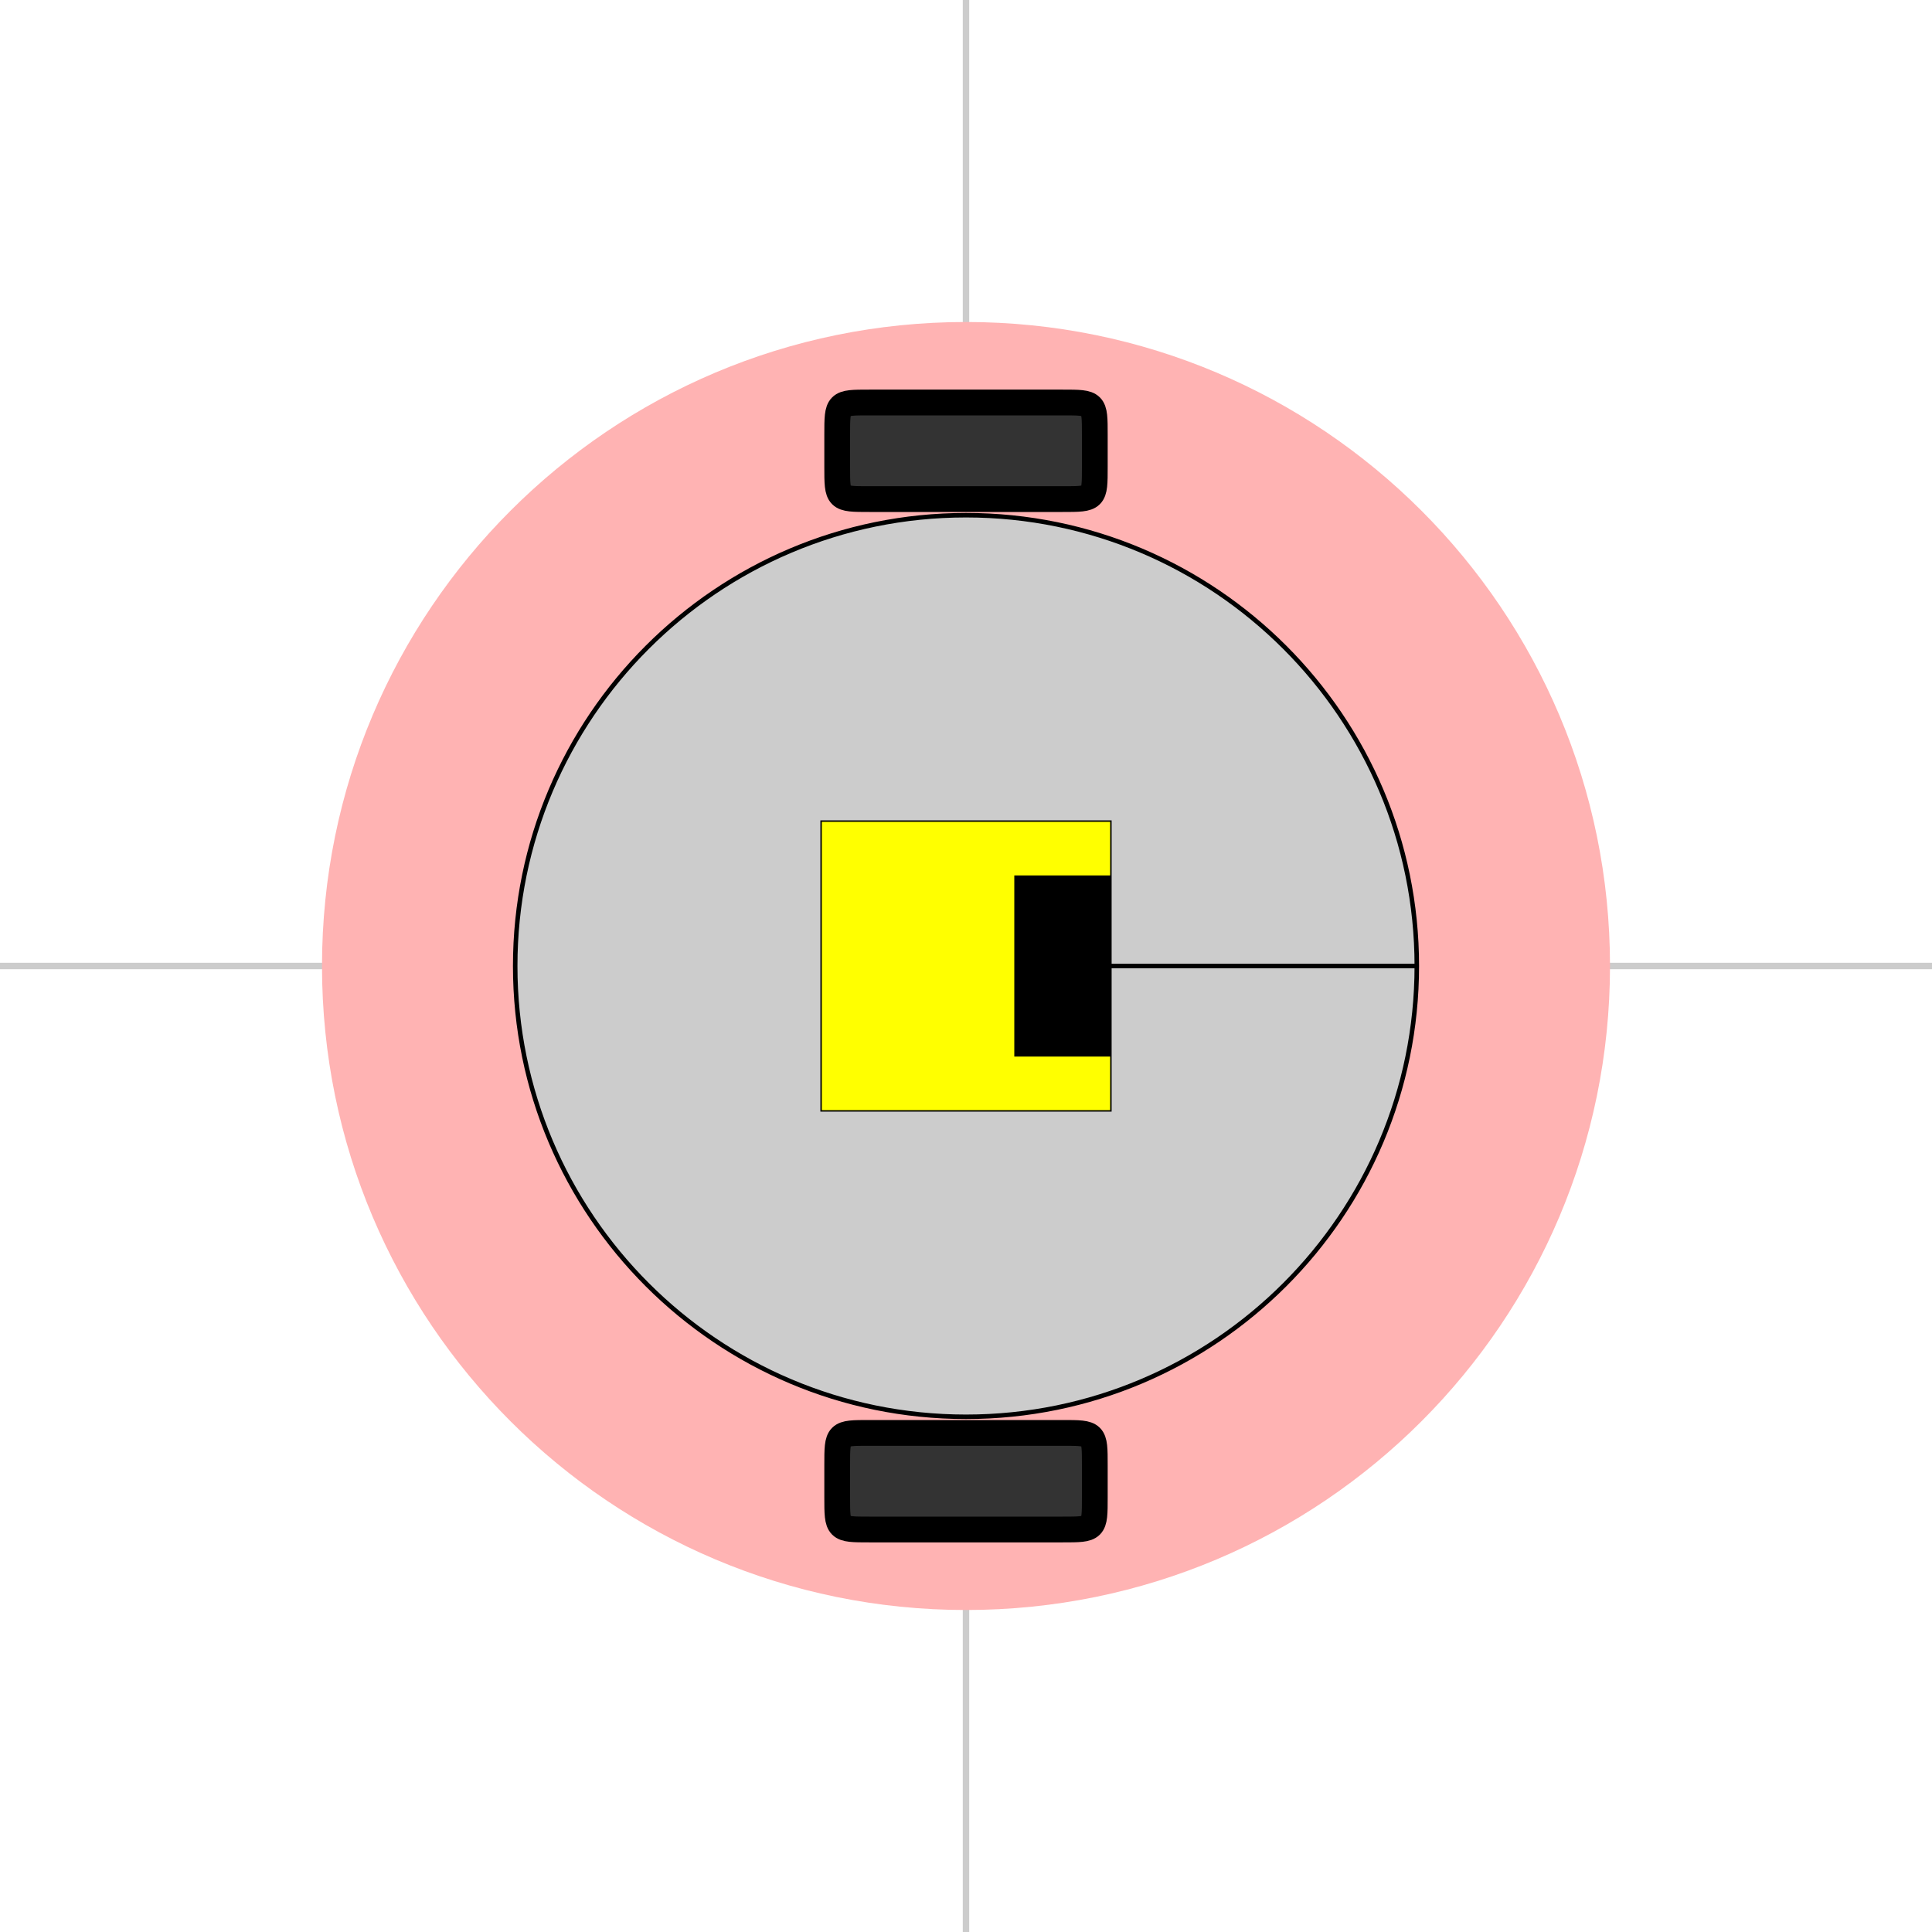
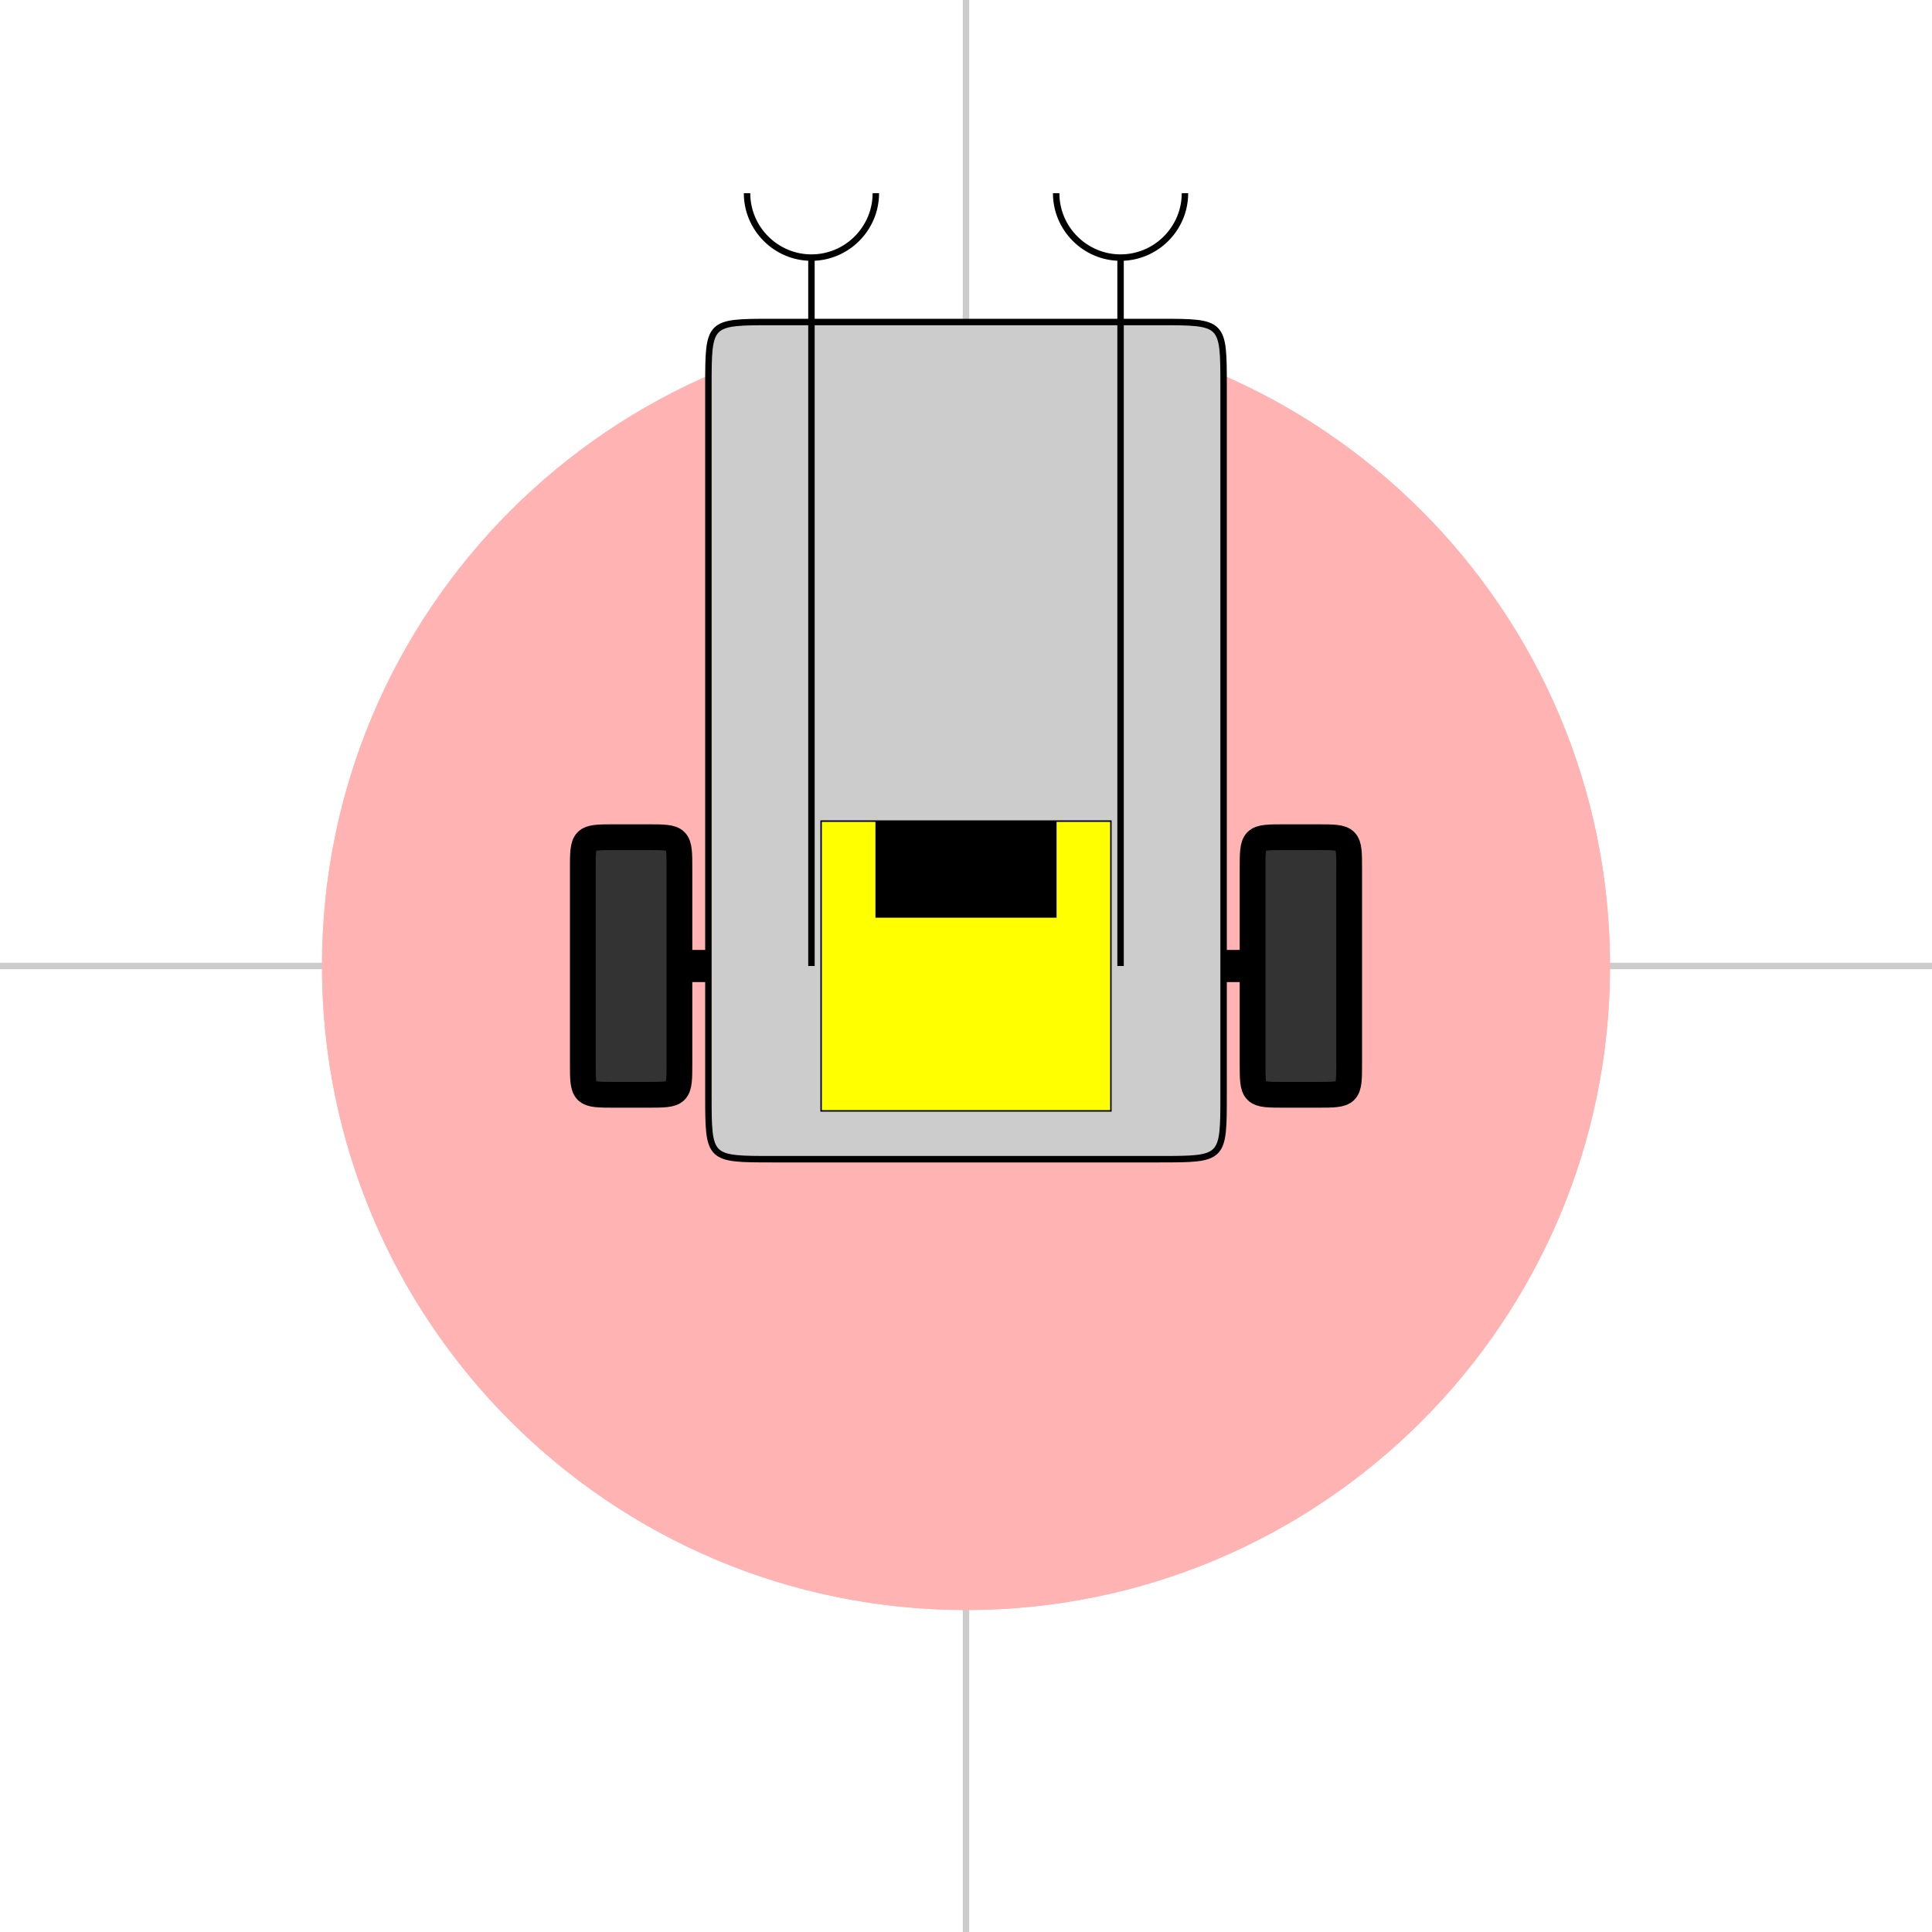
<svg xmlns="http://www.w3.org/2000/svg" width="800pt" height="800pt" viewBox="0 0 800 800" version="1.1">
-   <g id="surface40">
+   <g id="surface46">
    <rect x="0" y="0" width="800" height="800" style="fill:rgb(100%,100%,100%);fill-opacity:1;stroke:none;" />
-     <path style="fill:none;stroke-width:0.005;stroke-linecap:butt;stroke-linejoin:miter;stroke:rgb(80%,80%,80%);stroke-opacity:1;stroke-miterlimit:10;" d="M -10 -10 L -10 10 " transform="matrix(533.3333,0,0,-533.3333,400,400)" />
-     <path style="fill:none;stroke-width:0.005;stroke-linecap:butt;stroke-linejoin:miter;stroke:rgb(80%,80%,80%);stroke-opacity:1;stroke-miterlimit:10;" d="M -9 -10 L -9 10 " transform="matrix(533.3333,0,0,-533.3333,400,400)" />
-     <path style="fill:none;stroke-width:0.005;stroke-linecap:butt;stroke-linejoin:miter;stroke:rgb(80%,80%,80%);stroke-opacity:1;stroke-miterlimit:10;" d="M -8 -10 L -8 10 " transform="matrix(533.3333,0,0,-533.3333,400,400)" />
-     <path style="fill:none;stroke-width:0.005;stroke-linecap:butt;stroke-linejoin:miter;stroke:rgb(80%,80%,80%);stroke-opacity:1;stroke-miterlimit:10;" d="M -7 -10 L -7 10 " transform="matrix(533.3333,0,0,-533.3333,400,400)" />
-     <path style="fill:none;stroke-width:0.005;stroke-linecap:butt;stroke-linejoin:miter;stroke:rgb(80%,80%,80%);stroke-opacity:1;stroke-miterlimit:10;" d="M -6 -10 L -6 10 " transform="matrix(533.3333,0,0,-533.3333,400,400)" />
-     <path style="fill:none;stroke-width:0.005;stroke-linecap:butt;stroke-linejoin:miter;stroke:rgb(80%,80%,80%);stroke-opacity:1;stroke-miterlimit:10;" d="M -5 -10 L -5 10 " transform="matrix(533.3333,0,0,-533.3333,400,400)" />
-     <path style="fill:none;stroke-width:0.005;stroke-linecap:butt;stroke-linejoin:miter;stroke:rgb(80%,80%,80%);stroke-opacity:1;stroke-miterlimit:10;" d="M -4 -10 L -4 10 " transform="matrix(533.3333,0,0,-533.3333,400,400)" />
-     <path style="fill:none;stroke-width:0.005;stroke-linecap:butt;stroke-linejoin:miter;stroke:rgb(80%,80%,80%);stroke-opacity:1;stroke-miterlimit:10;" d="M -3 -10 L -3 10 " transform="matrix(533.3333,0,0,-533.3333,400,400)" />
-     <path style="fill:none;stroke-width:0.005;stroke-linecap:butt;stroke-linejoin:miter;stroke:rgb(80%,80%,80%);stroke-opacity:1;stroke-miterlimit:10;" d="M -2 -10 L -2 10 " transform="matrix(533.3333,0,0,-533.3333,400,400)" />
-     <path style="fill:none;stroke-width:0.005;stroke-linecap:butt;stroke-linejoin:miter;stroke:rgb(80%,80%,80%);stroke-opacity:1;stroke-miterlimit:10;" d="M -1 -10 L -1 10 " transform="matrix(533.3333,0,0,-533.3333,400,400)" />
-     <path style="fill:none;stroke-width:0.005;stroke-linecap:butt;stroke-linejoin:miter;stroke:rgb(80%,80%,80%);stroke-opacity:1;stroke-miterlimit:10;" d="M 0 -10 L 0 10 " transform="matrix(533.3333,0,0,-533.3333,400,400)" />
-     <path style="fill:none;stroke-width:0.005;stroke-linecap:butt;stroke-linejoin:miter;stroke:rgb(80%,80%,80%);stroke-opacity:1;stroke-miterlimit:10;" d="M 1 -10 L 1 10 " transform="matrix(533.3333,0,0,-533.3333,400,400)" />
-     <path style="fill:none;stroke-width:0.005;stroke-linecap:butt;stroke-linejoin:miter;stroke:rgb(80%,80%,80%);stroke-opacity:1;stroke-miterlimit:10;" d="M 2 -10 L 2 10 " transform="matrix(533.3333,0,0,-533.3333,400,400)" />
-     <path style="fill:none;stroke-width:0.005;stroke-linecap:butt;stroke-linejoin:miter;stroke:rgb(80%,80%,80%);stroke-opacity:1;stroke-miterlimit:10;" d="M 3 -10 L 3 10 " transform="matrix(533.3333,0,0,-533.3333,400,400)" />
-     <path style="fill:none;stroke-width:0.005;stroke-linecap:butt;stroke-linejoin:miter;stroke:rgb(80%,80%,80%);stroke-opacity:1;stroke-miterlimit:10;" d="M 4 -10 L 4 10 " transform="matrix(533.3333,0,0,-533.3333,400,400)" />
-     <path style="fill:none;stroke-width:0.005;stroke-linecap:butt;stroke-linejoin:miter;stroke:rgb(80%,80%,80%);stroke-opacity:1;stroke-miterlimit:10;" d="M 5 -10 L 5 10 " transform="matrix(533.3333,0,0,-533.3333,400,400)" />
-     <path style="fill:none;stroke-width:0.005;stroke-linecap:butt;stroke-linejoin:miter;stroke:rgb(80%,80%,80%);stroke-opacity:1;stroke-miterlimit:10;" d="M 6 -10 L 6 10 " transform="matrix(533.3333,0,0,-533.3333,400,400)" />
-     <path style="fill:none;stroke-width:0.005;stroke-linecap:butt;stroke-linejoin:miter;stroke:rgb(80%,80%,80%);stroke-opacity:1;stroke-miterlimit:10;" d="M 7 -10 L 7 10 " transform="matrix(533.3333,0,0,-533.3333,400,400)" />
-     <path style="fill:none;stroke-width:0.005;stroke-linecap:butt;stroke-linejoin:miter;stroke:rgb(80%,80%,80%);stroke-opacity:1;stroke-miterlimit:10;" d="M 8 -10 L 8 10 " transform="matrix(533.3333,0,0,-533.3333,400,400)" />
-     <path style="fill:none;stroke-width:0.005;stroke-linecap:butt;stroke-linejoin:miter;stroke:rgb(80%,80%,80%);stroke-opacity:1;stroke-miterlimit:10;" d="M 9 -10 L 9 10 " transform="matrix(533.3333,0,0,-533.3333,400,400)" />
-     <path style="fill:none;stroke-width:0.005;stroke-linecap:butt;stroke-linejoin:miter;stroke:rgb(80%,80%,80%);stroke-opacity:1;stroke-miterlimit:10;" d="M 10 -10 L 10 10 " transform="matrix(533.3333,0,0,-533.3333,400,400)" />
-     <path style="fill:none;stroke-width:0.005;stroke-linecap:butt;stroke-linejoin:miter;stroke:rgb(80%,80%,80%);stroke-opacity:1;stroke-miterlimit:10;" d="M -10 -10 L 10 -10 " transform="matrix(533.3333,0,0,-533.3333,400,400)" />
-     <path style="fill:none;stroke-width:0.005;stroke-linecap:butt;stroke-linejoin:miter;stroke:rgb(80%,80%,80%);stroke-opacity:1;stroke-miterlimit:10;" d="M -10 -9 L 10 -9 " transform="matrix(533.3333,0,0,-533.3333,400,400)" />
-     <path style="fill:none;stroke-width:0.005;stroke-linecap:butt;stroke-linejoin:miter;stroke:rgb(80%,80%,80%);stroke-opacity:1;stroke-miterlimit:10;" d="M -10 -8 L 10 -8 " transform="matrix(533.3333,0,0,-533.3333,400,400)" />
-     <path style="fill:none;stroke-width:0.005;stroke-linecap:butt;stroke-linejoin:miter;stroke:rgb(80%,80%,80%);stroke-opacity:1;stroke-miterlimit:10;" d="M -10 -7 L 10 -7 " transform="matrix(533.3333,0,0,-533.3333,400,400)" />
-     <path style="fill:none;stroke-width:0.005;stroke-linecap:butt;stroke-linejoin:miter;stroke:rgb(80%,80%,80%);stroke-opacity:1;stroke-miterlimit:10;" d="M -10 -6 L 10 -6 " transform="matrix(533.3333,0,0,-533.3333,400,400)" />
-     <path style="fill:none;stroke-width:0.005;stroke-linecap:butt;stroke-linejoin:miter;stroke:rgb(80%,80%,80%);stroke-opacity:1;stroke-miterlimit:10;" d="M -10 -5 L 10 -5 " transform="matrix(533.3333,0,0,-533.3333,400,400)" />
-     <path style="fill:none;stroke-width:0.005;stroke-linecap:butt;stroke-linejoin:miter;stroke:rgb(80%,80%,80%);stroke-opacity:1;stroke-miterlimit:10;" d="M -10 -4 L 10 -4 " transform="matrix(533.3333,0,0,-533.3333,400,400)" />
-     <path style="fill:none;stroke-width:0.005;stroke-linecap:butt;stroke-linejoin:miter;stroke:rgb(80%,80%,80%);stroke-opacity:1;stroke-miterlimit:10;" d="M -10 -3 L 10 -3 " transform="matrix(533.3333,0,0,-533.3333,400,400)" />
-     <path style="fill:none;stroke-width:0.005;stroke-linecap:butt;stroke-linejoin:miter;stroke:rgb(80%,80%,80%);stroke-opacity:1;stroke-miterlimit:10;" d="M -10 -2 L 10 -2 " transform="matrix(533.3333,0,0,-533.3333,400,400)" />
-     <path style="fill:none;stroke-width:0.005;stroke-linecap:butt;stroke-linejoin:miter;stroke:rgb(80%,80%,80%);stroke-opacity:1;stroke-miterlimit:10;" d="M -10 -1 L 10 -1 " transform="matrix(533.3333,0,0,-533.3333,400,400)" />
-     <path style="fill:none;stroke-width:0.005;stroke-linecap:butt;stroke-linejoin:miter;stroke:rgb(80%,80%,80%);stroke-opacity:1;stroke-miterlimit:10;" d="M -10 0 L 10 0 " transform="matrix(533.3333,0,0,-533.3333,400,400)" />
-     <path style="fill:none;stroke-width:0.005;stroke-linecap:butt;stroke-linejoin:miter;stroke:rgb(80%,80%,80%);stroke-opacity:1;stroke-miterlimit:10;" d="M -10 1 L 10 1 " transform="matrix(533.3333,0,0,-533.3333,400,400)" />
-     <path style="fill:none;stroke-width:0.005;stroke-linecap:butt;stroke-linejoin:miter;stroke:rgb(80%,80%,80%);stroke-opacity:1;stroke-miterlimit:10;" d="M -10 2 L 10 2 " transform="matrix(533.3333,0,0,-533.3333,400,400)" />
-     <path style="fill:none;stroke-width:0.005;stroke-linecap:butt;stroke-linejoin:miter;stroke:rgb(80%,80%,80%);stroke-opacity:1;stroke-miterlimit:10;" d="M -10 3 L 10 3 " transform="matrix(533.3333,0,0,-533.3333,400,400)" />
-     <path style="fill:none;stroke-width:0.005;stroke-linecap:butt;stroke-linejoin:miter;stroke:rgb(80%,80%,80%);stroke-opacity:1;stroke-miterlimit:10;" d="M -10 4 L 10 4 " transform="matrix(533.3333,0,0,-533.3333,400,400)" />
-     <path style="fill:none;stroke-width:0.005;stroke-linecap:butt;stroke-linejoin:miter;stroke:rgb(80%,80%,80%);stroke-opacity:1;stroke-miterlimit:10;" d="M -10 5 L 10 5 " transform="matrix(533.3333,0,0,-533.3333,400,400)" />
-     <path style="fill:none;stroke-width:0.005;stroke-linecap:butt;stroke-linejoin:miter;stroke:rgb(80%,80%,80%);stroke-opacity:1;stroke-miterlimit:10;" d="M -10 6 L 10 6 " transform="matrix(533.3333,0,0,-533.3333,400,400)" />
-     <path style="fill:none;stroke-width:0.005;stroke-linecap:butt;stroke-linejoin:miter;stroke:rgb(80%,80%,80%);stroke-opacity:1;stroke-miterlimit:10;" d="M -10 7 L 10 7 " transform="matrix(533.3333,0,0,-533.3333,400,400)" />
-     <path style="fill:none;stroke-width:0.005;stroke-linecap:butt;stroke-linejoin:miter;stroke:rgb(80%,80%,80%);stroke-opacity:1;stroke-miterlimit:10;" d="M -10 8 L 10 8 " transform="matrix(533.3333,0,0,-533.3333,400,400)" />
-     <path style="fill:none;stroke-width:0.005;stroke-linecap:butt;stroke-linejoin:miter;stroke:rgb(80%,80%,80%);stroke-opacity:1;stroke-miterlimit:10;" d="M -10 9 L 10 9 " transform="matrix(533.3333,0,0,-533.3333,400,400)" />
-     <path style="fill:none;stroke-width:0.005;stroke-linecap:butt;stroke-linejoin:miter;stroke:rgb(80%,80%,80%);stroke-opacity:1;stroke-miterlimit:10;" d="M -10 10 L 10 10 " transform="matrix(533.3333,0,0,-533.3333,400,400)" />
-     <path style=" stroke:none;fill-rule:nonzero;fill:rgb(100%,70%,70%);fill-opacity:1;" d="M 666.668 400 C 666.668 252.723 547.277 133.332 400 133.332 C 252.723 133.332 133.332 252.723 133.332 400 C 133.332 547.277 252.723 666.668 400 666.668 C 547.277 666.668 666.668 547.277 666.668 400 " />
-     <path style="fill-rule:nonzero;fill:rgb(20%,20%,20%);fill-opacity:1;stroke-width:0.04;stroke-linecap:butt;stroke-linejoin:miter;stroke:rgb(0%,0%,0%);stroke-opacity:1;stroke-miterlimit:10;" d="M -0.15 -0.075 L 0.15 -0.075 C 0.2 -0.075 0.2 -0.075 0.2 -0.025 L 0.2 0.025 C 0.2 0.075 0.2 0.075 0.15 0.075 L -0.15 0.075 C -0.2 0.075 -0.2 0.075 -0.2 0.025 L -0.2 -0.025 C -0.2 -0.075 -0.2 -0.075 -0.15 -0.075 " transform="matrix(266.6667,0,0,-266.6667,400,186.6667)" />
-     <path style="fill-rule:nonzero;fill:rgb(20%,20%,20%);fill-opacity:1;stroke-width:0.04;stroke-linecap:butt;stroke-linejoin:miter;stroke:rgb(0%,0%,0%);stroke-opacity:1;stroke-miterlimit:10;" d="M -0.15 -0.075 L 0.15 -0.075 C 0.2 -0.075 0.2 -0.075 0.2 -0.025 L 0.2 0.025 C 0.2 0.075 0.2 0.075 0.15 0.075 L -0.15 0.075 C -0.2 0.075 -0.2 0.075 -0.2 0.025 L -0.2 -0.025 C -0.2 -0.075 -0.2 -0.075 -0.15 -0.075 " transform="matrix(266.6667,0,0,-266.6667,400,613.3333)" />
-     <path style="fill-rule:nonzero;fill:rgb(80%,80%,80%);fill-opacity:1;stroke-width:0.01;stroke-linecap:butt;stroke-linejoin:miter;stroke:rgb(0%,0%,0%);stroke-opacity:1;stroke-miterlimit:10;" d="M 1 0 C 1 0.552 0.552 1 0 1 C -0.552 1 -1 0.552 -1 0 C -1 -0.552 -0.552 -1 0 -1 C 0.552 -1 1 -0.552 1 0 " transform="matrix(186.6667,0,0,-186.6667,400,400)" />
-     <path style="fill:none;stroke-width:0.01;stroke-linecap:butt;stroke-linejoin:miter;stroke:rgb(0%,0%,0%);stroke-opacity:1;stroke-miterlimit:10;" d="M 0.2 0 L 1 0 " transform="matrix(186.6667,0,0,-186.6667,400,400)" />
-     <path style="fill-rule:nonzero;fill:rgb(100%,100%,0%);fill-opacity:1;stroke-width:0.005;stroke-linecap:butt;stroke-linejoin:miter;stroke:rgb(0%,0%,0%);stroke-opacity:1;stroke-miterlimit:10;" d="M -0.5 -0.5 L 0.5 -0.5 L 0.5 0.5 L -0.5 0.5 Z M -0.5 -0.5 " transform="matrix(120,0,0,-120,400,400)" />
-     <path style=" stroke:none;fill-rule:nonzero;fill:rgb(0%,0%,0%);fill-opacity:1;" d="M 420 437.5 L 460 437.5 L 460 362.5 L 420 362.5 Z M 420 437.5 " />
+     <path style="fill:none;stroke-width:0.005;stroke-linecap:butt;stroke-linejoin:miter;stroke:rgb(80%,80%,80%);stroke-opacity:1;stroke-miterlimit:10;" d="M -10 -10 L -10 10 " transform="matrix(0.000000000000032657,-533.3333,-533.3333,-0.000000000000032657,400,400)" />
+     <path style="fill:none;stroke-width:0.005;stroke-linecap:butt;stroke-linejoin:miter;stroke:rgb(80%,80%,80%);stroke-opacity:1;stroke-miterlimit:10;" d="M -9 -10 L -9 10 " transform="matrix(0.000000000000032657,-533.3333,-533.3333,-0.000000000000032657,400,400)" />
+     <path style="fill:none;stroke-width:0.005;stroke-linecap:butt;stroke-linejoin:miter;stroke:rgb(80%,80%,80%);stroke-opacity:1;stroke-miterlimit:10;" d="M -8 -10 L -8 10 " transform="matrix(0.000000000000032657,-533.3333,-533.3333,-0.000000000000032657,400,400)" />
+     <path style="fill:none;stroke-width:0.005;stroke-linecap:butt;stroke-linejoin:miter;stroke:rgb(80%,80%,80%);stroke-opacity:1;stroke-miterlimit:10;" d="M -7 -10 L -7 10 " transform="matrix(0.000000000000032657,-533.3333,-533.3333,-0.000000000000032657,400,400)" />
+     <path style="fill:none;stroke-width:0.005;stroke-linecap:butt;stroke-linejoin:miter;stroke:rgb(80%,80%,80%);stroke-opacity:1;stroke-miterlimit:10;" d="M -6 -10 L -6 10 " transform="matrix(0.000000000000032657,-533.3333,-533.3333,-0.000000000000032657,400,400)" />
+     <path style="fill:none;stroke-width:0.005;stroke-linecap:butt;stroke-linejoin:miter;stroke:rgb(80%,80%,80%);stroke-opacity:1;stroke-miterlimit:10;" d="M -5 -10 L -5 10 " transform="matrix(0.000000000000032657,-533.3333,-533.3333,-0.000000000000032657,400,400)" />
+     <path style="fill:none;stroke-width:0.005;stroke-linecap:butt;stroke-linejoin:miter;stroke:rgb(80%,80%,80%);stroke-opacity:1;stroke-miterlimit:10;" d="M -4 -10 L -4 10 " transform="matrix(0.000000000000032657,-533.3333,-533.3333,-0.000000000000032657,400,400)" />
+     <path style="fill:none;stroke-width:0.005;stroke-linecap:butt;stroke-linejoin:miter;stroke:rgb(80%,80%,80%);stroke-opacity:1;stroke-miterlimit:10;" d="M -3 -10 L -3 10 " transform="matrix(0.000000000000032657,-533.3333,-533.3333,-0.000000000000032657,400,400)" />
+     <path style="fill:none;stroke-width:0.005;stroke-linecap:butt;stroke-linejoin:miter;stroke:rgb(80%,80%,80%);stroke-opacity:1;stroke-miterlimit:10;" d="M -2 -10 L -2 10 " transform="matrix(0.000000000000032657,-533.3333,-533.3333,-0.000000000000032657,400,400)" />
+     <path style="fill:none;stroke-width:0.005;stroke-linecap:butt;stroke-linejoin:miter;stroke:rgb(80%,80%,80%);stroke-opacity:1;stroke-miterlimit:10;" d="M -1 -10 L -1 10 " transform="matrix(0.000000000000032657,-533.3333,-533.3333,-0.000000000000032657,400,400)" />
+     <path style="fill:none;stroke-width:0.005;stroke-linecap:butt;stroke-linejoin:miter;stroke:rgb(80%,80%,80%);stroke-opacity:1;stroke-miterlimit:10;" d="M 0 -10 L -0 10 " transform="matrix(0.000000000000032657,-533.3333,-533.3333,-0.000000000000032657,400,400)" />
+     <path style="fill:none;stroke-width:0.005;stroke-linecap:butt;stroke-linejoin:miter;stroke:rgb(80%,80%,80%);stroke-opacity:1;stroke-miterlimit:10;" d="M 1 -10 L 1 10 " transform="matrix(0.000000000000032657,-533.3333,-533.3333,-0.000000000000032657,400,400)" />
+     <path style="fill:none;stroke-width:0.005;stroke-linecap:butt;stroke-linejoin:miter;stroke:rgb(80%,80%,80%);stroke-opacity:1;stroke-miterlimit:10;" d="M 2 -10 L 2 10 " transform="matrix(0.000000000000032657,-533.3333,-533.3333,-0.000000000000032657,400,400)" />
+     <path style="fill:none;stroke-width:0.005;stroke-linecap:butt;stroke-linejoin:miter;stroke:rgb(80%,80%,80%);stroke-opacity:1;stroke-miterlimit:10;" d="M 3 -10 L 3 10 " transform="matrix(0.000000000000032657,-533.3333,-533.3333,-0.000000000000032657,400,400)" />
+     <path style="fill:none;stroke-width:0.005;stroke-linecap:butt;stroke-linejoin:miter;stroke:rgb(80%,80%,80%);stroke-opacity:1;stroke-miterlimit:10;" d="M 4 -10 L 4 10 " transform="matrix(0.000000000000032657,-533.3333,-533.3333,-0.000000000000032657,400,400)" />
+     <path style="fill:none;stroke-width:0.005;stroke-linecap:butt;stroke-linejoin:miter;stroke:rgb(80%,80%,80%);stroke-opacity:1;stroke-miterlimit:10;" d="M 5 -10 L 5 10 " transform="matrix(0.000000000000032657,-533.3333,-533.3333,-0.000000000000032657,400,400)" />
+     <path style="fill:none;stroke-width:0.005;stroke-linecap:butt;stroke-linejoin:miter;stroke:rgb(80%,80%,80%);stroke-opacity:1;stroke-miterlimit:10;" d="M 6 -10 L 6 10 " transform="matrix(0.000000000000032657,-533.3333,-533.3333,-0.000000000000032657,400,400)" />
+     <path style="fill:none;stroke-width:0.005;stroke-linecap:butt;stroke-linejoin:miter;stroke:rgb(80%,80%,80%);stroke-opacity:1;stroke-miterlimit:10;" d="M 7 -10 L 7 10 " transform="matrix(0.000000000000032657,-533.3333,-533.3333,-0.000000000000032657,400,400)" />
+     <path style="fill:none;stroke-width:0.005;stroke-linecap:butt;stroke-linejoin:miter;stroke:rgb(80%,80%,80%);stroke-opacity:1;stroke-miterlimit:10;" d="M 8 -10 L 8 10 " transform="matrix(0.000000000000032657,-533.3333,-533.3333,-0.000000000000032657,400,400)" />
+     <path style="fill:none;stroke-width:0.005;stroke-linecap:butt;stroke-linejoin:miter;stroke:rgb(80%,80%,80%);stroke-opacity:1;stroke-miterlimit:10;" d="M 9 -10 L 9 10 " transform="matrix(0.000000000000032657,-533.3333,-533.3333,-0.000000000000032657,400,400)" />
+     <path style="fill:none;stroke-width:0.005;stroke-linecap:butt;stroke-linejoin:miter;stroke:rgb(80%,80%,80%);stroke-opacity:1;stroke-miterlimit:10;" d="M 10 -10 L 10 10 " transform="matrix(0.000000000000032657,-533.3333,-533.3333,-0.000000000000032657,400,400)" />
+     <path style="fill:none;stroke-width:0.005;stroke-linecap:butt;stroke-linejoin:miter;stroke:rgb(80%,80%,80%);stroke-opacity:1;stroke-miterlimit:10;" d="M -10 -10 L 10 -10 " transform="matrix(0.000000000000032657,-533.3333,-533.3333,-0.000000000000032657,400,400)" />
+     <path style="fill:none;stroke-width:0.005;stroke-linecap:butt;stroke-linejoin:miter;stroke:rgb(80%,80%,80%);stroke-opacity:1;stroke-miterlimit:10;" d="M -10 -9 L 10 -9 " transform="matrix(0.000000000000032657,-533.3333,-533.3333,-0.000000000000032657,400,400)" />
+     <path style="fill:none;stroke-width:0.005;stroke-linecap:butt;stroke-linejoin:miter;stroke:rgb(80%,80%,80%);stroke-opacity:1;stroke-miterlimit:10;" d="M -10 -8 L 10 -8 " transform="matrix(0.000000000000032657,-533.3333,-533.3333,-0.000000000000032657,400,400)" />
+     <path style="fill:none;stroke-width:0.005;stroke-linecap:butt;stroke-linejoin:miter;stroke:rgb(80%,80%,80%);stroke-opacity:1;stroke-miterlimit:10;" d="M -10 -7 L 10 -7 " transform="matrix(0.000000000000032657,-533.3333,-533.3333,-0.000000000000032657,400,400)" />
+     <path style="fill:none;stroke-width:0.005;stroke-linecap:butt;stroke-linejoin:miter;stroke:rgb(80%,80%,80%);stroke-opacity:1;stroke-miterlimit:10;" d="M -10 -6 L 10 -6 " transform="matrix(0.000000000000032657,-533.3333,-533.3333,-0.000000000000032657,400,400)" />
+     <path style="fill:none;stroke-width:0.005;stroke-linecap:butt;stroke-linejoin:miter;stroke:rgb(80%,80%,80%);stroke-opacity:1;stroke-miterlimit:10;" d="M -10 -5 L 10 -5 " transform="matrix(0.000000000000032657,-533.3333,-533.3333,-0.000000000000032657,400,400)" />
+     <path style="fill:none;stroke-width:0.005;stroke-linecap:butt;stroke-linejoin:miter;stroke:rgb(80%,80%,80%);stroke-opacity:1;stroke-miterlimit:10;" d="M -10 -4 L 10 -4 " transform="matrix(0.000000000000032657,-533.3333,-533.3333,-0.000000000000032657,400,400)" />
+     <path style="fill:none;stroke-width:0.005;stroke-linecap:butt;stroke-linejoin:miter;stroke:rgb(80%,80%,80%);stroke-opacity:1;stroke-miterlimit:10;" d="M -10 -3 L 10 -3 " transform="matrix(0.000000000000032657,-533.3333,-533.3333,-0.000000000000032657,400,400)" />
+     <path style="fill:none;stroke-width:0.005;stroke-linecap:butt;stroke-linejoin:miter;stroke:rgb(80%,80%,80%);stroke-opacity:1;stroke-miterlimit:10;" d="M -10 -2 L 10 -2 " transform="matrix(0.000000000000032657,-533.3333,-533.3333,-0.000000000000032657,400,400)" />
+     <path style="fill:none;stroke-width:0.005;stroke-linecap:butt;stroke-linejoin:miter;stroke:rgb(80%,80%,80%);stroke-opacity:1;stroke-miterlimit:10;" d="M -10 -1 L 10 -1 " transform="matrix(0.000000000000032657,-533.3333,-533.3333,-0.000000000000032657,400,400)" />
+     <path style="fill:none;stroke-width:0.005;stroke-linecap:butt;stroke-linejoin:miter;stroke:rgb(80%,80%,80%);stroke-opacity:1;stroke-miterlimit:10;" d="M -10 -0 L 10 0 " transform="matrix(0.000000000000032657,-533.3333,-533.3333,-0.000000000000032657,400,400)" />
+     <path style="fill:none;stroke-width:0.005;stroke-linecap:butt;stroke-linejoin:miter;stroke:rgb(80%,80%,80%);stroke-opacity:1;stroke-miterlimit:10;" d="M -10 1 L 10 1 " transform="matrix(0.000000000000032657,-533.3333,-533.3333,-0.000000000000032657,400,400)" />
+     <path style="fill:none;stroke-width:0.005;stroke-linecap:butt;stroke-linejoin:miter;stroke:rgb(80%,80%,80%);stroke-opacity:1;stroke-miterlimit:10;" d="M -10 2 L 10 2 " transform="matrix(0.000000000000032657,-533.3333,-533.3333,-0.000000000000032657,400,400)" />
+     <path style="fill:none;stroke-width:0.005;stroke-linecap:butt;stroke-linejoin:miter;stroke:rgb(80%,80%,80%);stroke-opacity:1;stroke-miterlimit:10;" d="M -10 3 L 10 3 " transform="matrix(0.000000000000032657,-533.3333,-533.3333,-0.000000000000032657,400,400)" />
+     <path style="fill:none;stroke-width:0.005;stroke-linecap:butt;stroke-linejoin:miter;stroke:rgb(80%,80%,80%);stroke-opacity:1;stroke-miterlimit:10;" d="M -10 4 L 10 4 " transform="matrix(0.000000000000032657,-533.3333,-533.3333,-0.000000000000032657,400,400)" />
+     <path style="fill:none;stroke-width:0.005;stroke-linecap:butt;stroke-linejoin:miter;stroke:rgb(80%,80%,80%);stroke-opacity:1;stroke-miterlimit:10;" d="M -10 5 L 10 5 " transform="matrix(0.000000000000032657,-533.3333,-533.3333,-0.000000000000032657,400,400)" />
+     <path style="fill:none;stroke-width:0.005;stroke-linecap:butt;stroke-linejoin:miter;stroke:rgb(80%,80%,80%);stroke-opacity:1;stroke-miterlimit:10;" d="M -10 6 L 10 6 " transform="matrix(0.000000000000032657,-533.3333,-533.3333,-0.000000000000032657,400,400)" />
+     <path style="fill:none;stroke-width:0.005;stroke-linecap:butt;stroke-linejoin:miter;stroke:rgb(80%,80%,80%);stroke-opacity:1;stroke-miterlimit:10;" d="M -10 7 L 10 7 " transform="matrix(0.000000000000032657,-533.3333,-533.3333,-0.000000000000032657,400,400)" />
+     <path style="fill:none;stroke-width:0.005;stroke-linecap:butt;stroke-linejoin:miter;stroke:rgb(80%,80%,80%);stroke-opacity:1;stroke-miterlimit:10;" d="M -10 8 L 10 8 " transform="matrix(0.000000000000032657,-533.3333,-533.3333,-0.000000000000032657,400,400)" />
+     <path style="fill:none;stroke-width:0.005;stroke-linecap:butt;stroke-linejoin:miter;stroke:rgb(80%,80%,80%);stroke-opacity:1;stroke-miterlimit:10;" d="M -10 9 L 10 9 " transform="matrix(0.000000000000032657,-533.3333,-533.3333,-0.000000000000032657,400,400)" />
+     <path style="fill:none;stroke-width:0.005;stroke-linecap:butt;stroke-linejoin:miter;stroke:rgb(80%,80%,80%);stroke-opacity:1;stroke-miterlimit:10;" d="M -10 10 L 10 10 " transform="matrix(0.000000000000032657,-533.3333,-533.3333,-0.000000000000032657,400,400)" />
+     <path style=" stroke:none;fill-rule:nonzero;fill:rgb(100%,70%,70%);fill-opacity:1;" d="M 400 133.332 C 252.723 133.332 133.332 252.723 133.332 400 C 133.332 547.277 252.723 666.668 400 666.668 C 547.277 666.668 666.668 547.277 666.668 400 C 666.668 252.723 547.277 133.332 400 133.332 " />
+     <path style=" stroke:none;fill-rule:nonzero;fill:rgb(100%,70%,70%);fill-opacity:1;" d="M 400 133.332 C 252.723 133.332 133.332 252.723 133.332 400 C 133.332 547.277 252.723 666.668 400 666.668 C 547.277 666.668 666.668 547.277 666.668 400 C 666.668 252.723 547.277 133.332 400 133.332 " />
+     <path style="fill:none;stroke-width:0.05;stroke-linecap:butt;stroke-linejoin:miter;stroke:rgb(0%,0%,0%);stroke-opacity:1;stroke-miterlimit:10;" d="M 0 0.52 L 0 -0.52 " transform="matrix(0.000000000000016329,-266.6667,-266.6667,-0.000000000000016329,400,400)" />
+     <path style="fill-rule:nonzero;fill:rgb(80%,80%,80%);fill-opacity:1;stroke-width:0.01;stroke-linecap:butt;stroke-linejoin:miter;stroke:rgb(0%,0%,0%);stroke-opacity:1;stroke-miterlimit:10;" d="M -0.2 -0.4 L 0.9 -0.4 C 1 -0.4 1 -0.4 1 -0.3 L 1 0.3 C 1 0.4 1 0.4 0.9 0.4 L -0.2 0.4 C -0.3 0.4 -0.3 0.4 -0.3 0.3 L -0.3 -0.3 C -0.3 -0.4 -0.3 -0.4 -0.2 -0.4 " transform="matrix(0.000000000000016329,-266.6667,-266.6667,-0.000000000000016329,400,400)" />
+     <path style="fill-rule:nonzero;fill:rgb(20%,20%,20%);fill-opacity:1;stroke-width:0.04;stroke-linecap:butt;stroke-linejoin:miter;stroke:rgb(0%,0%,0%);stroke-opacity:1;stroke-miterlimit:10;" d="M -0.15 -0.075 L 0.15 -0.075 C 0.2 -0.075 0.2 -0.075 0.2 -0.025 L 0.2 0.025 C 0.2 0.075 0.2 0.075 0.15 0.075 L -0.15 0.075 C -0.2 0.075 -0.2 0.075 -0.2 0.025 L -0.2 -0.025 C -0.2 -0.075 -0.2 -0.075 -0.15 -0.075 " transform="matrix(0.000000000000016329,-266.6667,-266.6667,-0.000000000000016329,538.6667,400)" />
+     <path style="fill-rule:nonzero;fill:rgb(20%,20%,20%);fill-opacity:1;stroke-width:0.04;stroke-linecap:butt;stroke-linejoin:miter;stroke:rgb(0%,0%,0%);stroke-opacity:1;stroke-miterlimit:10;" d="M -0.15 -0.075 L 0.15 -0.075 C 0.2 -0.075 0.2 -0.075 0.2 -0.025 L 0.2 0.025 C 0.2 0.075 0.2 0.075 0.15 0.075 L -0.15 0.075 C -0.2 0.075 -0.2 0.075 -0.2 0.025 L -0.2 -0.025 C -0.2 -0.075 -0.2 -0.075 -0.15 -0.075 " transform="matrix(0.000000000000016329,-266.6667,-266.6667,-0.000000000000016329,261.3333,400)" />
+     <path style="fill:none;stroke-width:0.01;stroke-linecap:butt;stroke-linejoin:miter;stroke:rgb(0%,0%,0%);stroke-opacity:1;stroke-miterlimit:10;" d="M 0 0 L 1.1 0 " transform="matrix(0.000000000000016329,-266.6667,-266.6667,-0.000000000000016329,336,400)" />
+     <path style="fill:none;stroke-width:0.01;stroke-linecap:butt;stroke-linejoin:miter;stroke:rgb(0%,0%,0%);stroke-opacity:1;stroke-miterlimit:10;" d="M -0 0.1 C -0.055 0.1 -0.1 0.055 -0.1 0 C -0.1 -0.055 -0.055 -0.1 -0 -0.1 " transform="matrix(0.000000000000016329,-266.6667,-266.6667,-0.000000000000016329,336,80)" />
+     <path style="fill:none;stroke-width:0.01;stroke-linecap:butt;stroke-linejoin:miter;stroke:rgb(0%,0%,0%);stroke-opacity:1;stroke-miterlimit:10;" d="M 0 0 L 1.1 0 " transform="matrix(0.000000000000016329,-266.6667,-266.6667,-0.000000000000016329,464,400)" />
+     <path style="fill:none;stroke-width:0.01;stroke-linecap:butt;stroke-linejoin:miter;stroke:rgb(0%,0%,0%);stroke-opacity:1;stroke-miterlimit:10;" d="M -0 0.1 C -0.055 0.1 -0.1 0.055 -0.1 0 C -0.1 -0.055 -0.055 -0.1 -0 -0.1 " transform="matrix(0.000000000000016329,-266.6667,-266.6667,-0.000000000000016329,464,80)" />
+     <path style="fill-rule:nonzero;fill:rgb(100%,100%,0%);fill-opacity:1;stroke-width:0.005;stroke-linecap:butt;stroke-linejoin:miter;stroke:rgb(0%,0%,0%);stroke-opacity:1;stroke-miterlimit:10;" d="M -0.5 -0.5 L 0.5 -0.5 L 0.5 0.5 L -0.5 0.5 Z M -0.5 -0.5 " transform="matrix(0.000000000000007348,-120,-120,-0.000000000000007348,400,400)" />
+     <path style=" stroke:none;fill-rule:nonzero;fill:rgb(0%,0%,0%);fill-opacity:1;" d="M 437.5 380 L 437.5 340 L 362.5 340 L 362.5 380 Z M 437.5 380 " />
  </g>
</svg>
